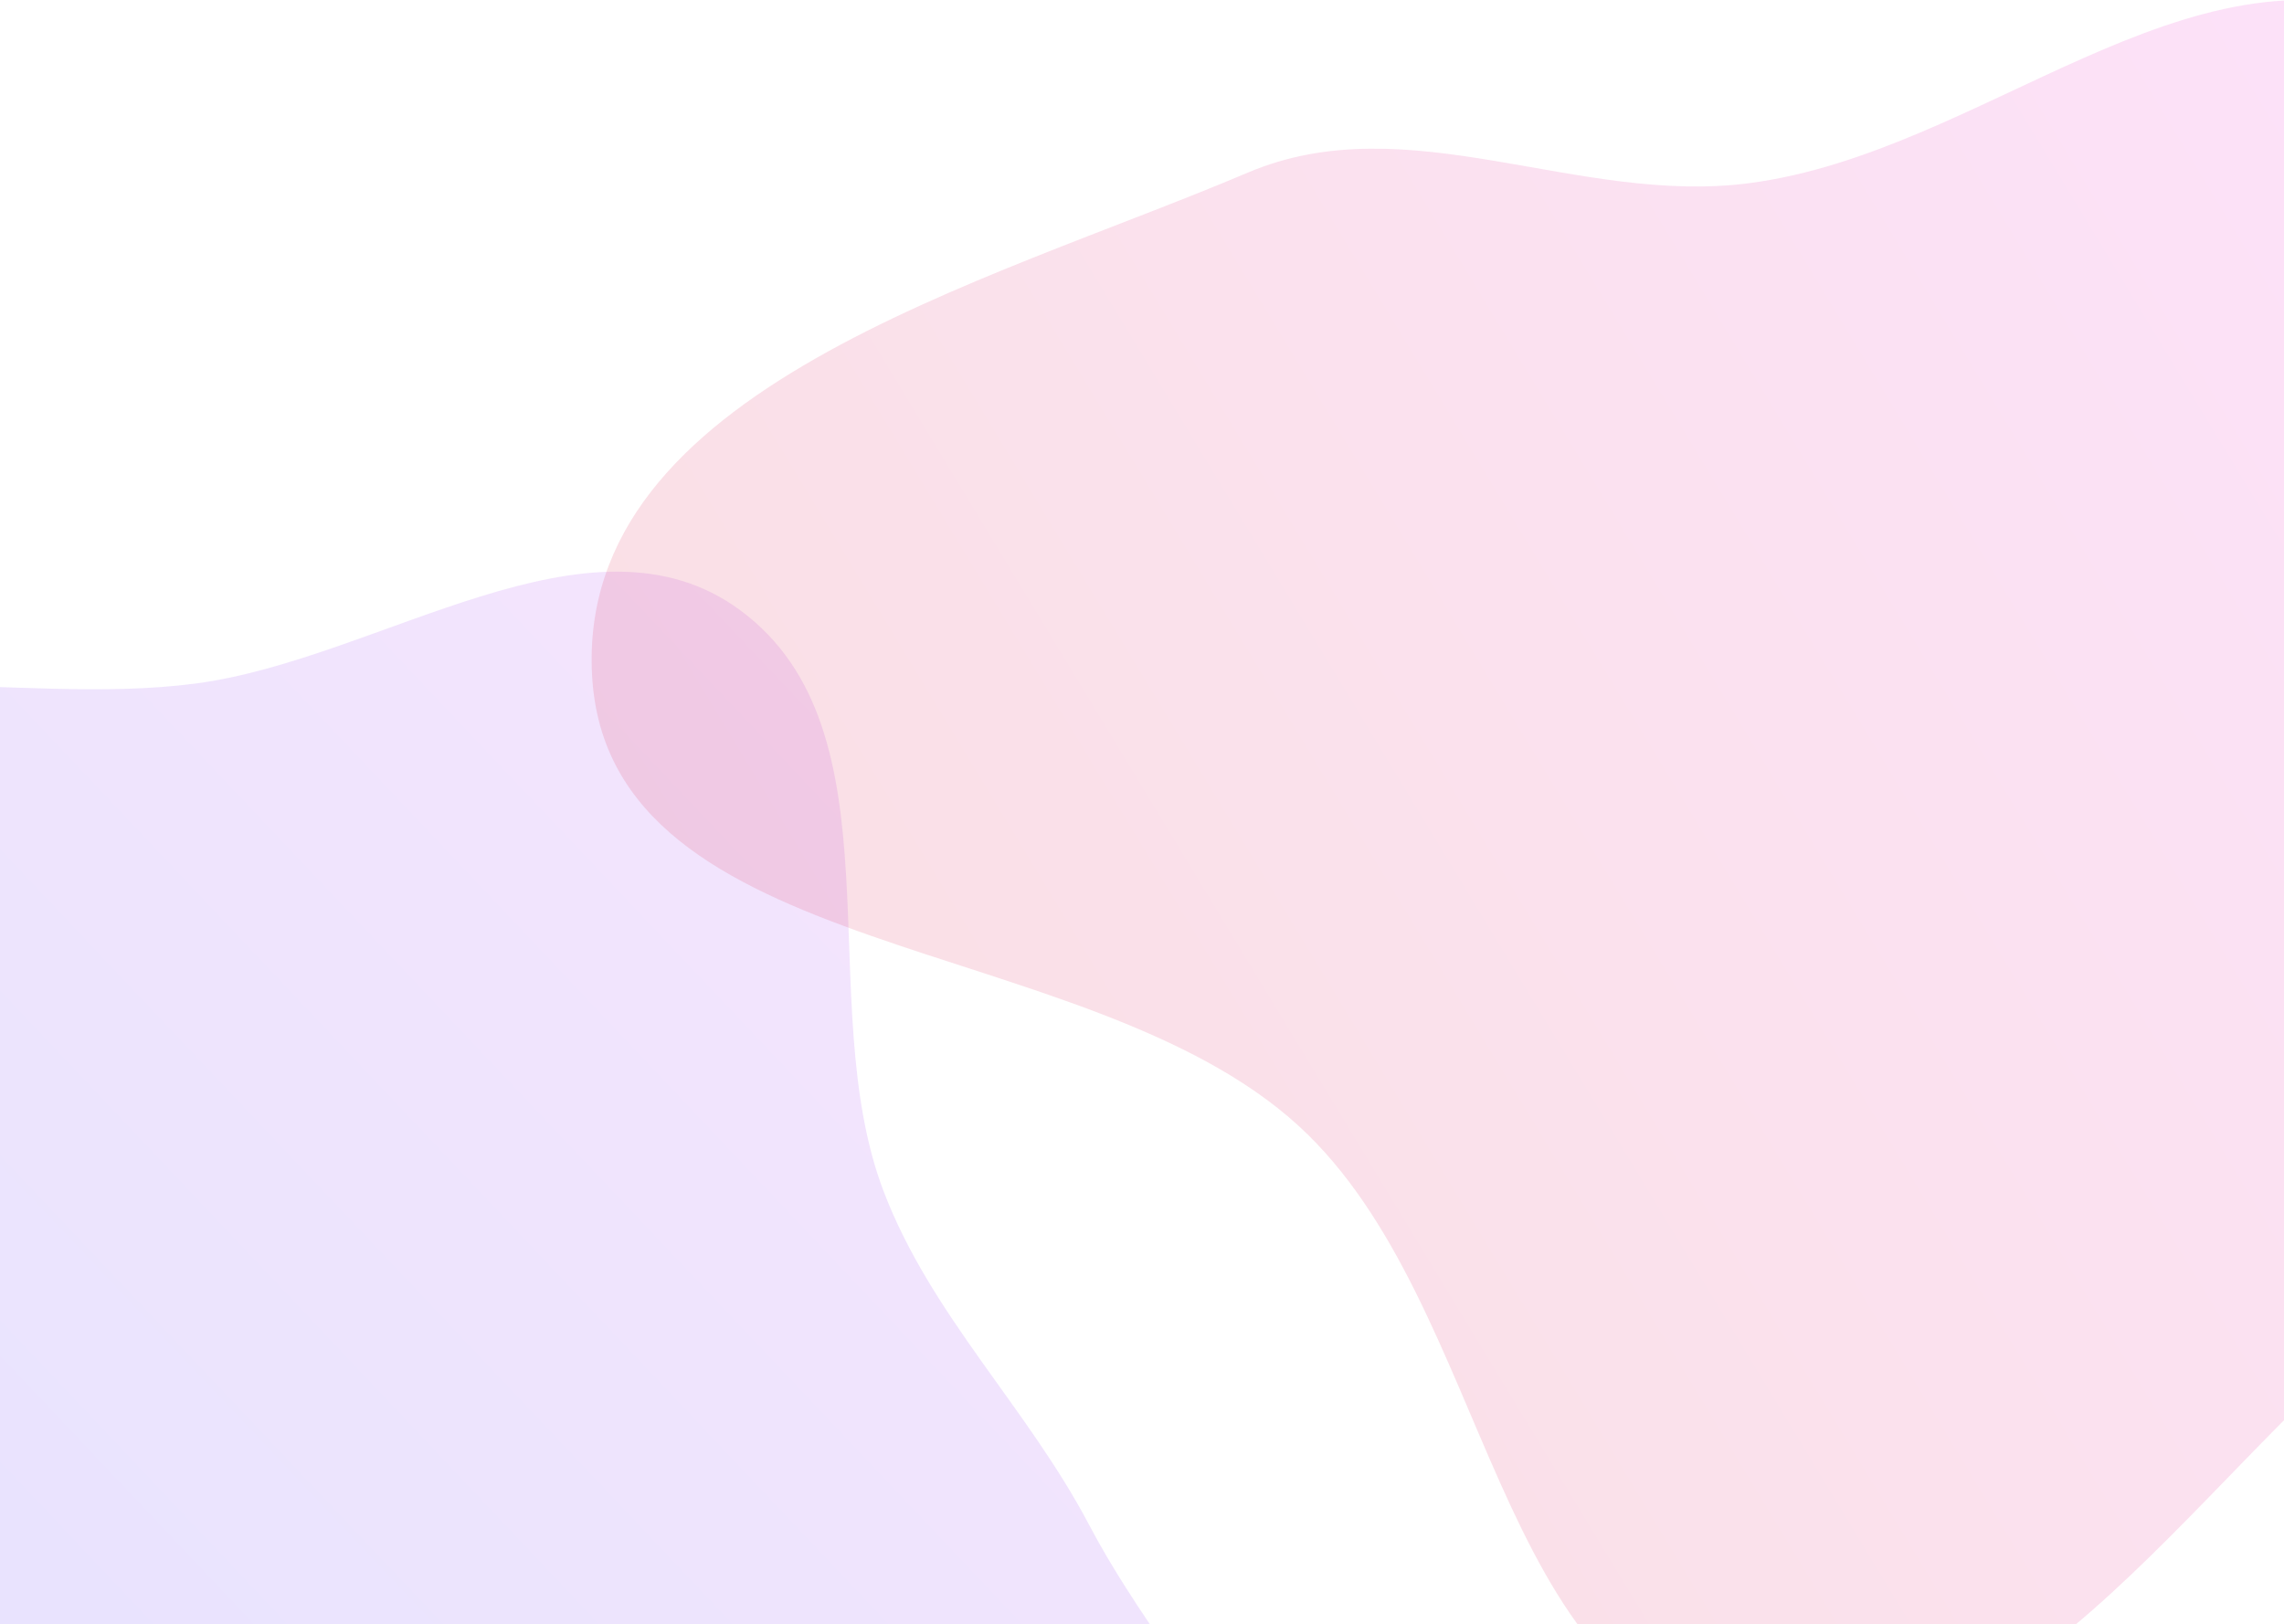
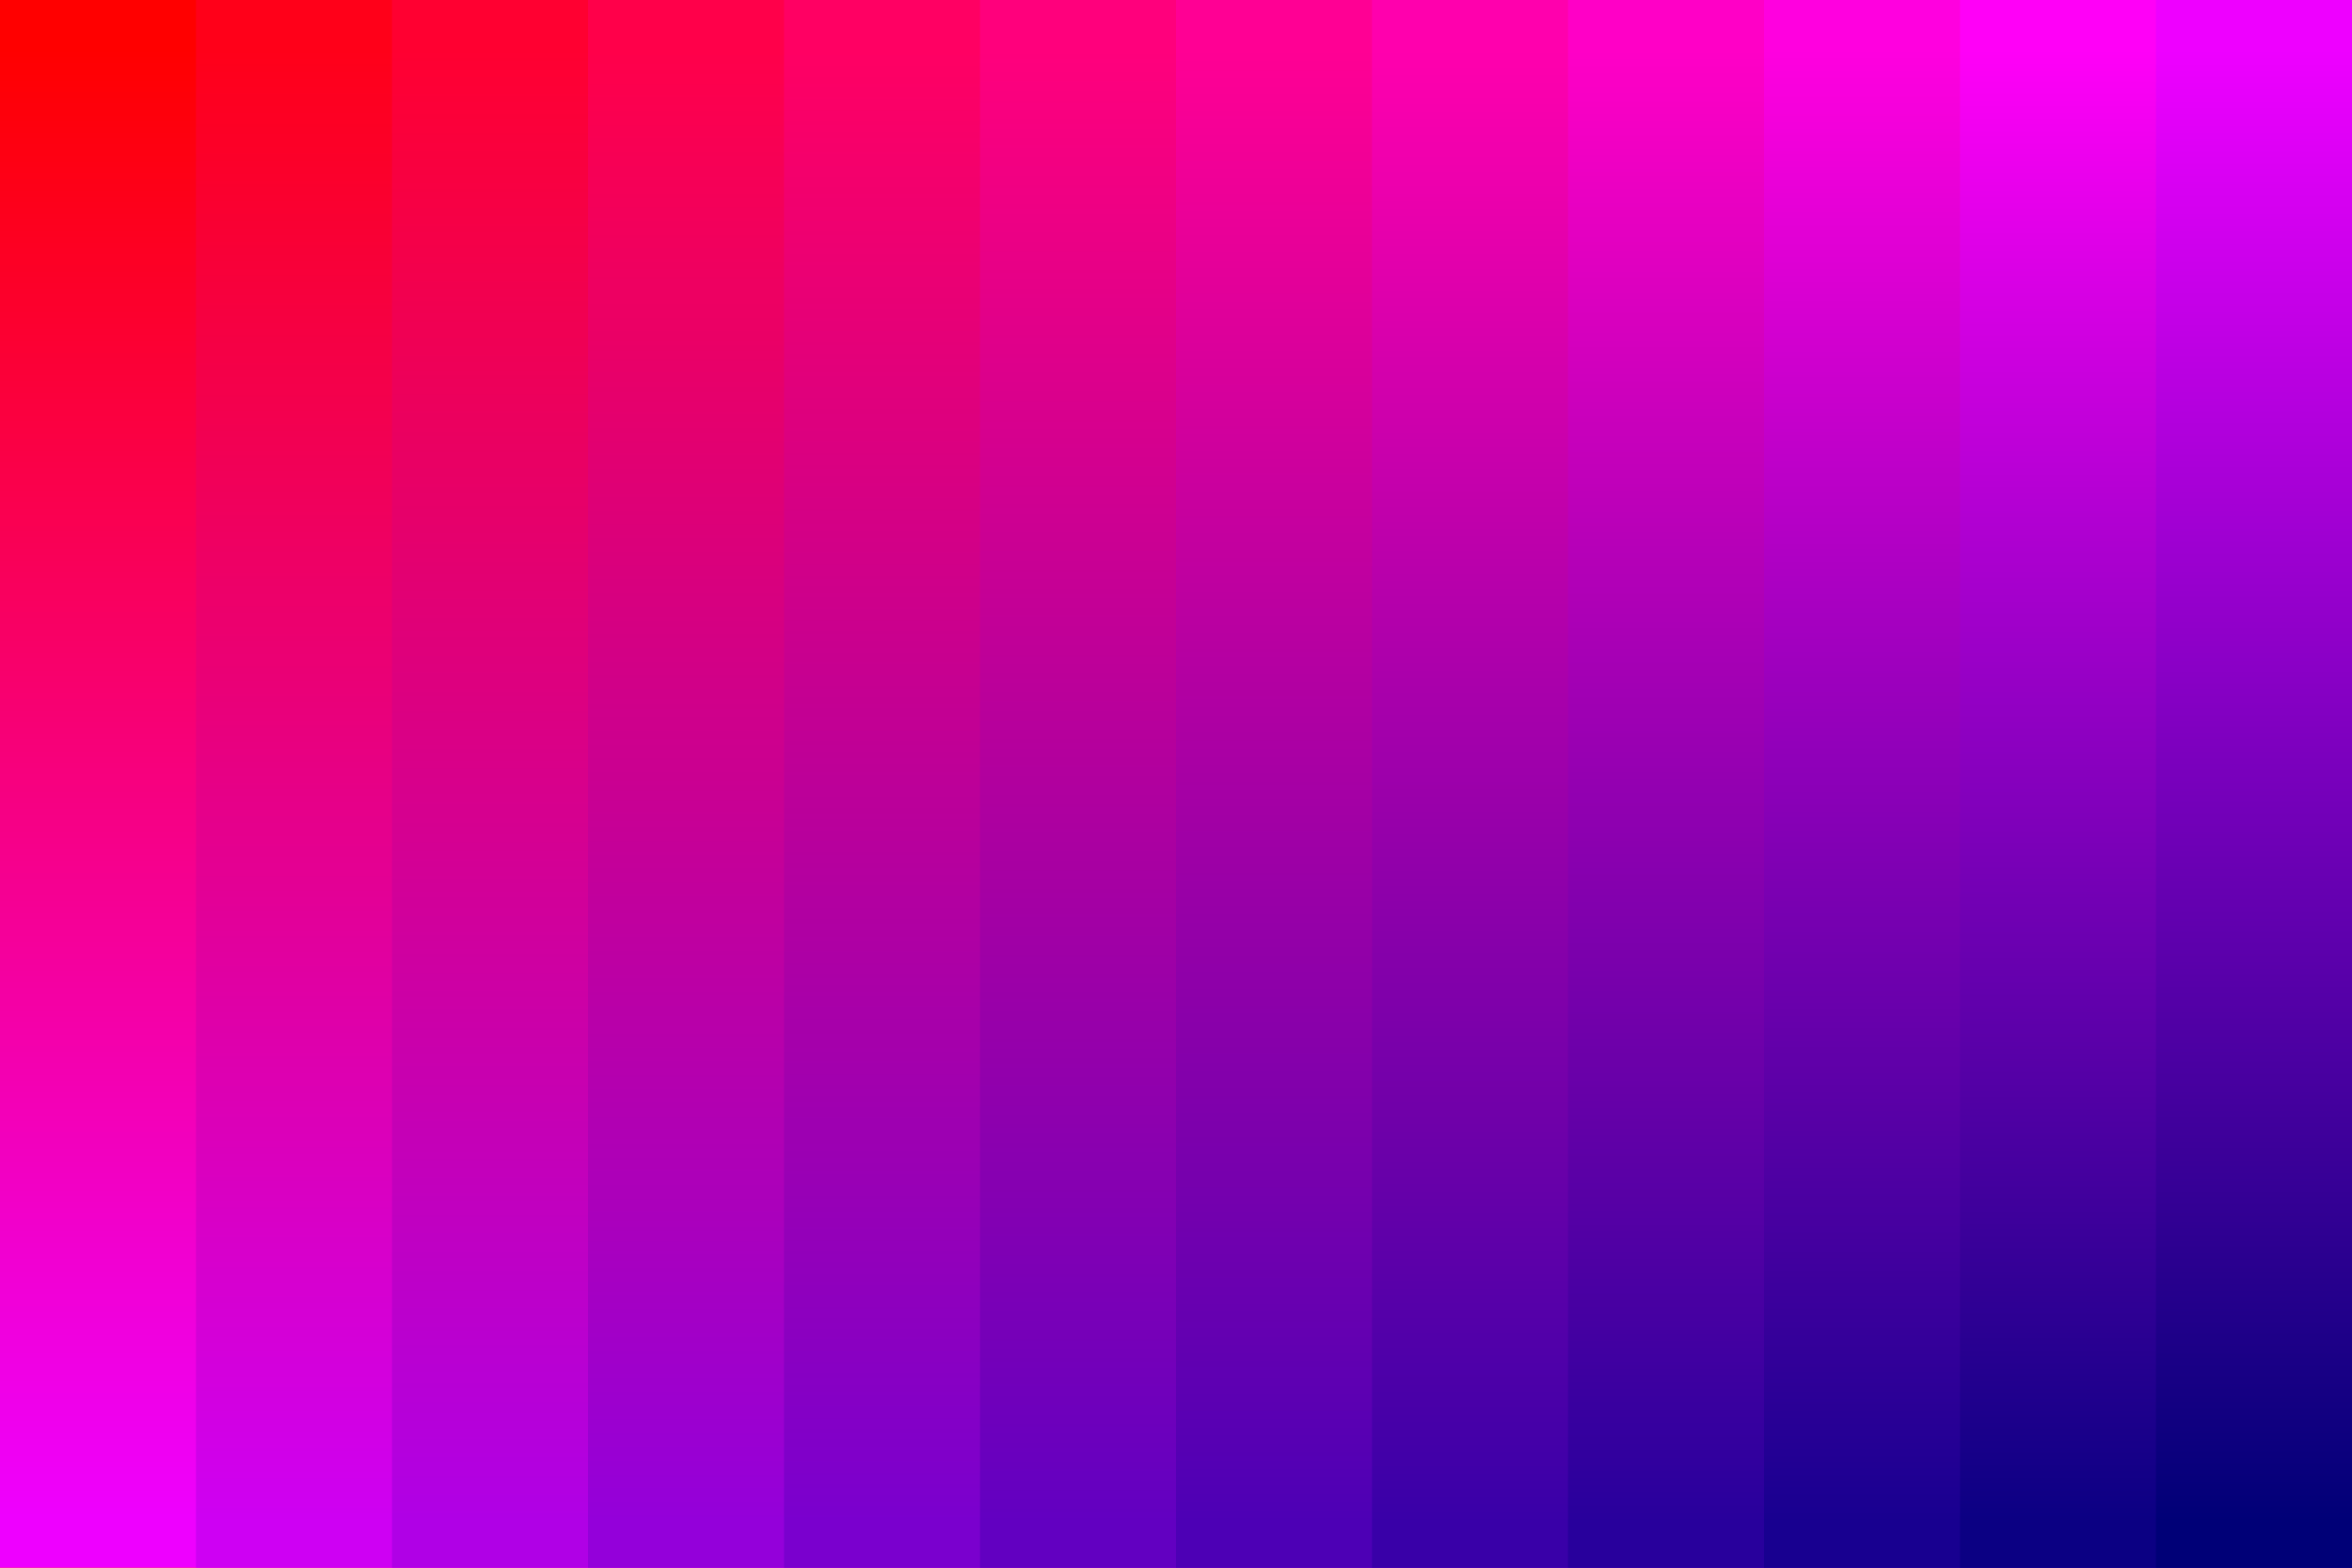
- <svg xmlns="http://www.w3.org/2000/svg" width="1440" height="1024" fill="none">
-   <path fill="url(#a)" fill-rule="evenodd" d="M-217.58 475.75c91.82-72.02 225.52-29.38 341.2-44.74C240 415.56 372.33 315.14 466.77 384.9c102.9 76.02 44.74 246.76 90.31 366.31 29.83 78.24 90.48 136.14 129.48 210.23 57.92 109.99 169.67 208.23 155.9 331.77-13.52 121.26-103.42 264.33-224.23 281.37-141.96 20.03-232.72-220.96-374.06-196.99-151.7 25.73-172.68 330.24-325.85 315.72-128.6-12.2-110.9-230.73-128.15-358.76-12.16-90.14 65.87-176.25 44.1-264.57-26.42-107.2-167.12-163.46-176.72-273.45-10.15-116.29 33.01-248.75 124.87-320.79Z" clip-rule="evenodd" style="opacity:.154" />
-   <path fill="url(#b)" fill-rule="evenodd" d="M1103.43 115.43c146.42-19.45 275.33-155.84 413.5-103.59 188.09 71.13 409 212.64 407.06 413.88-1.94 201.25-259.28 278.6-414.96 405.96-130 106.35-240.24 294.39-405.6 265.3-163.7-28.8-161.93-274.12-284.34-386.66-134.95-124.06-436-101.46-445.82-284.6-9.68-180.38 247.41-246.3 413.54-316.9 101.01-42.93 207.83 21.06 316.62 6.61Z" clip-rule="evenodd" style="opacity:.154" />
+ <svg xmlns="http://www.w3.org/2000/svg" width="100%" height="100%" viewBox="0 0 1200 800">
+   <rect fill="#ff0000" width="1200" height="800" />
  <defs>
-     <linearGradient id="b" x1="373" x2="1995.44" y1="1100" y2="118.03" gradientUnits="userSpaceOnUse">
-       <stop stop-color="#D83333" />
-       <stop offset="1" stop-color="#F041FF" />
+     <linearGradient id="a" gradientUnits="userSpaceOnUse" x1="600" y1="25" x2="600" y2="777">
+       <stop offset="0" stop-color="#ff0000" />
+       <stop offset="1" stop-color="#E0F" />
    </linearGradient>
-     <linearGradient id="a" x1="107.37" x2="1130.66" y1="1993.35" y2="1026.31" gradientUnits="userSpaceOnUse">
-       <stop stop-color="#3245FF" />
-       <stop offset="1" stop-color="#BC52EE" />
+     <linearGradient id="b" gradientUnits="userSpaceOnUse" x1="650" y1="25" x2="650" y2="777">
+       <stop offset="0" stop-color="#ff0019" />
+       <stop offset="1" stop-color="#ce00f3" />
+     </linearGradient>
+     <linearGradient id="c" gradientUnits="userSpaceOnUse" x1="700" y1="25" x2="700" y2="777">
+       <stop offset="0" stop-color="#ff0031" />
+       <stop offset="1" stop-color="#b000e6" />
+     </linearGradient>
+     <linearGradient id="d" gradientUnits="userSpaceOnUse" x1="750" y1="25" x2="750" y2="777">
+       <stop offset="0" stop-color="#ff004a" />
+       <stop offset="1" stop-color="#9400da" />
+     </linearGradient>
+     <linearGradient id="e" gradientUnits="userSpaceOnUse" x1="800" y1="25" x2="800" y2="777">
+       <stop offset="0" stop-color="#ff0063" />
+       <stop offset="1" stop-color="#7a00ce" />
+     </linearGradient>
+     <linearGradient id="f" gradientUnits="userSpaceOnUse" x1="850" y1="25" x2="850" y2="777">
+       <stop offset="0" stop-color="#ff007c" />
+       <stop offset="1" stop-color="#6200c1" />
+     </linearGradient>
+     <linearGradient id="g" gradientUnits="userSpaceOnUse" x1="900" y1="25" x2="900" y2="777">
+       <stop offset="0" stop-color="#ff0094" />
+       <stop offset="1" stop-color="#4d00b5" />
+     </linearGradient>
+     <linearGradient id="h" gradientUnits="userSpaceOnUse" x1="950" y1="25" x2="950" y2="777">
+       <stop offset="0" stop-color="#ff00ad" />
+       <stop offset="1" stop-color="#3900a8" />
+     </linearGradient>
+     <linearGradient id="i" gradientUnits="userSpaceOnUse" x1="1000" y1="25" x2="1000" y2="777">
+       <stop offset="0" stop-color="#ff00c6" />
+       <stop offset="1" stop-color="#28009c" />
+     </linearGradient>
+     <linearGradient id="j" gradientUnits="userSpaceOnUse" x1="1050" y1="25" x2="1050" y2="777">
+       <stop offset="0" stop-color="#ff00df" />
+       <stop offset="1" stop-color="#180090" />
+     </linearGradient>
+     <linearGradient id="k" gradientUnits="userSpaceOnUse" x1="1100" y1="25" x2="1100" y2="777">
+       <stop offset="0" stop-color="#ff00f7" />
+       <stop offset="1" stop-color="#0b0083" />
+     </linearGradient>
+     <linearGradient id="l" gradientUnits="userSpaceOnUse" x1="1150" y1="25" x2="1150" y2="777">
+       <stop offset="0" stop-color="#E0F" />
+       <stop offset="1" stop-color="#007" />
    </linearGradient>
  </defs>
+   <g fill-opacity="1">
+     <rect fill="url(#a)" width="1200" height="800" />
+     <rect fill="url(#b)" x="100" width="1100" height="800" />
+     <rect fill="url(#c)" x="200" width="1000" height="800" />
+     <rect fill="url(#d)" x="300" width="900" height="800" />
+     <rect fill="url(#e)" x="400" width="800" height="800" />
+     <rect fill="url(#f)" x="500" width="700" height="800" />
+     <rect fill="url(#g)" x="600" width="600" height="800" />
+     <rect fill="url(#h)" x="700" width="500" height="800" />
+     <rect fill="url(#i)" x="800" width="400" height="800" />
+     <rect fill="url(#j)" x="900" width="300" height="800" />
+     <rect fill="url(#k)" x="1000" width="200" height="800" />
+     <rect fill="url(#l)" x="1100" width="100" height="800" />
+   </g>
</svg>
